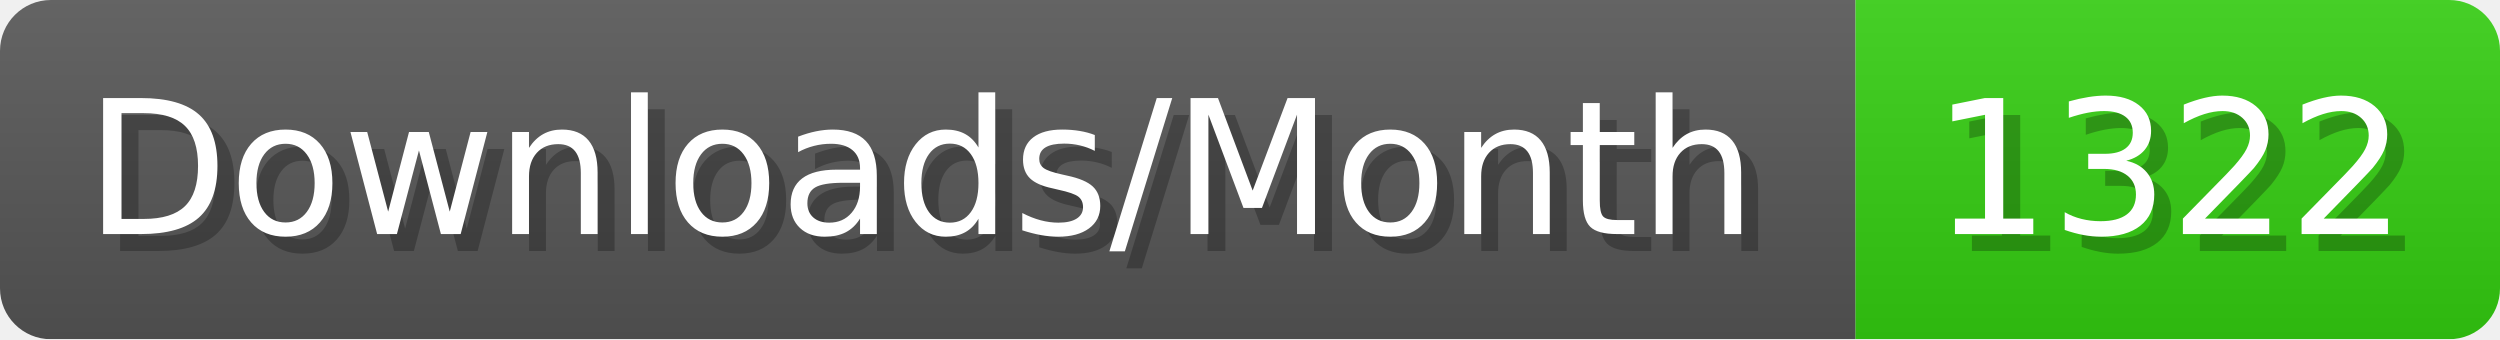
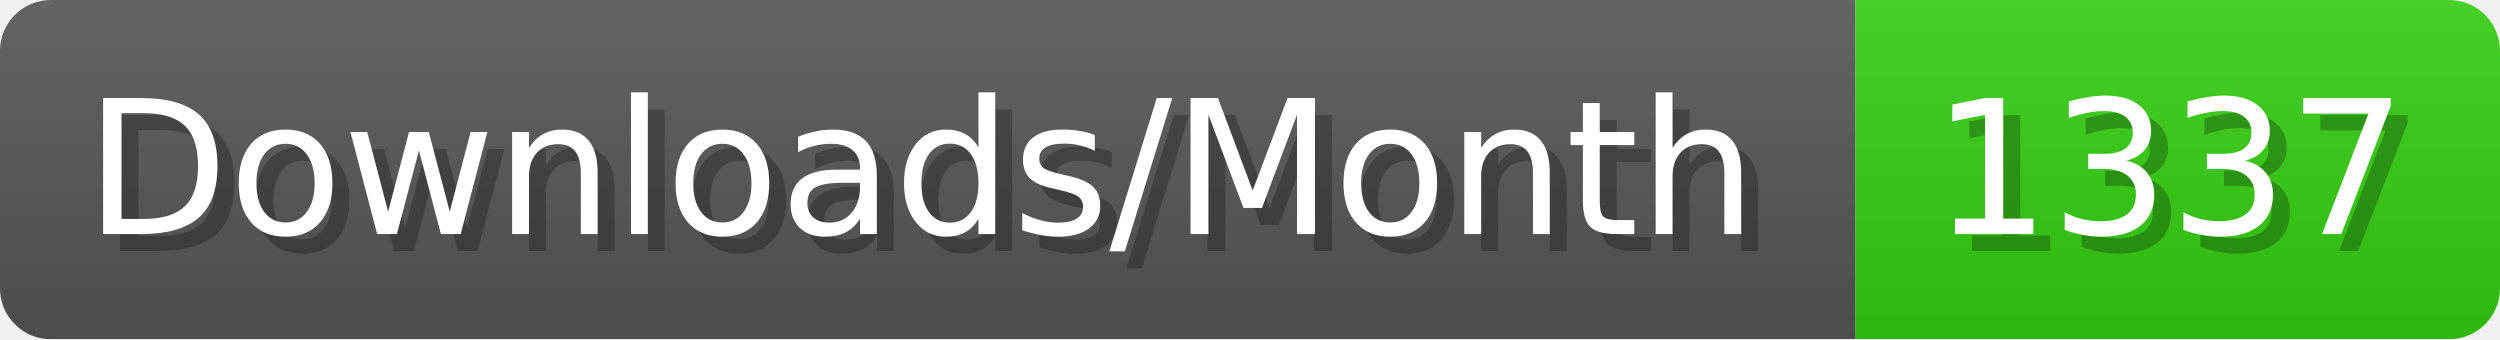
- <svg xmlns="http://www.w3.org/2000/svg" width="147.4" height="20" viewBox="0 0 1474 200" role="img" aria-label="Downloads/Month: 1322">
+ <svg xmlns="http://www.w3.org/2000/svg" width="147.4" height="20" viewBox="0 0 1474 200" role="img" aria-label="Downloads/Month: 1337">
  <linearGradient id="YlXUI" x2="0" y2="100%">
    <stop offset="0" stop-opacity=".1" stop-color="#EEE" />
    <stop offset="1" stop-opacity=".1" />
  </linearGradient>
  <mask id="JHhop">
    <rect width="1474" height="200" rx="30" fill="#FFF" />
  </mask>
  <g mask="url(#JHhop)">
    <rect width="1094" height="200" fill="#555" />
    <rect width="380" height="200" fill="#3C1" x="1094" />
    <rect width="1474" height="200" fill="url(#YlXUI)" />
  </g>
  <g aria-hidden="true" fill="#fff" text-anchor="start" font-family="Verdana,DejaVu Sans,sans-serif" font-size="110">
    <text x="60" y="148" textLength="994" fill="#000" opacity="0.25">Downloads/Month</text>
    <text x="50" y="138" textLength="994">Downloads/Month</text>
-     <text x="1149" y="148" textLength="280" fill="#000" opacity="0.25">1322</text>
-     <text x="1139" y="138" textLength="280">1322</text>
+     <text x="1149" y="148" textLength="280" fill="#000" opacity="0.25">1337</text>
+     <text x="1139" y="138" textLength="280">1337</text>
  </g>
</svg>
